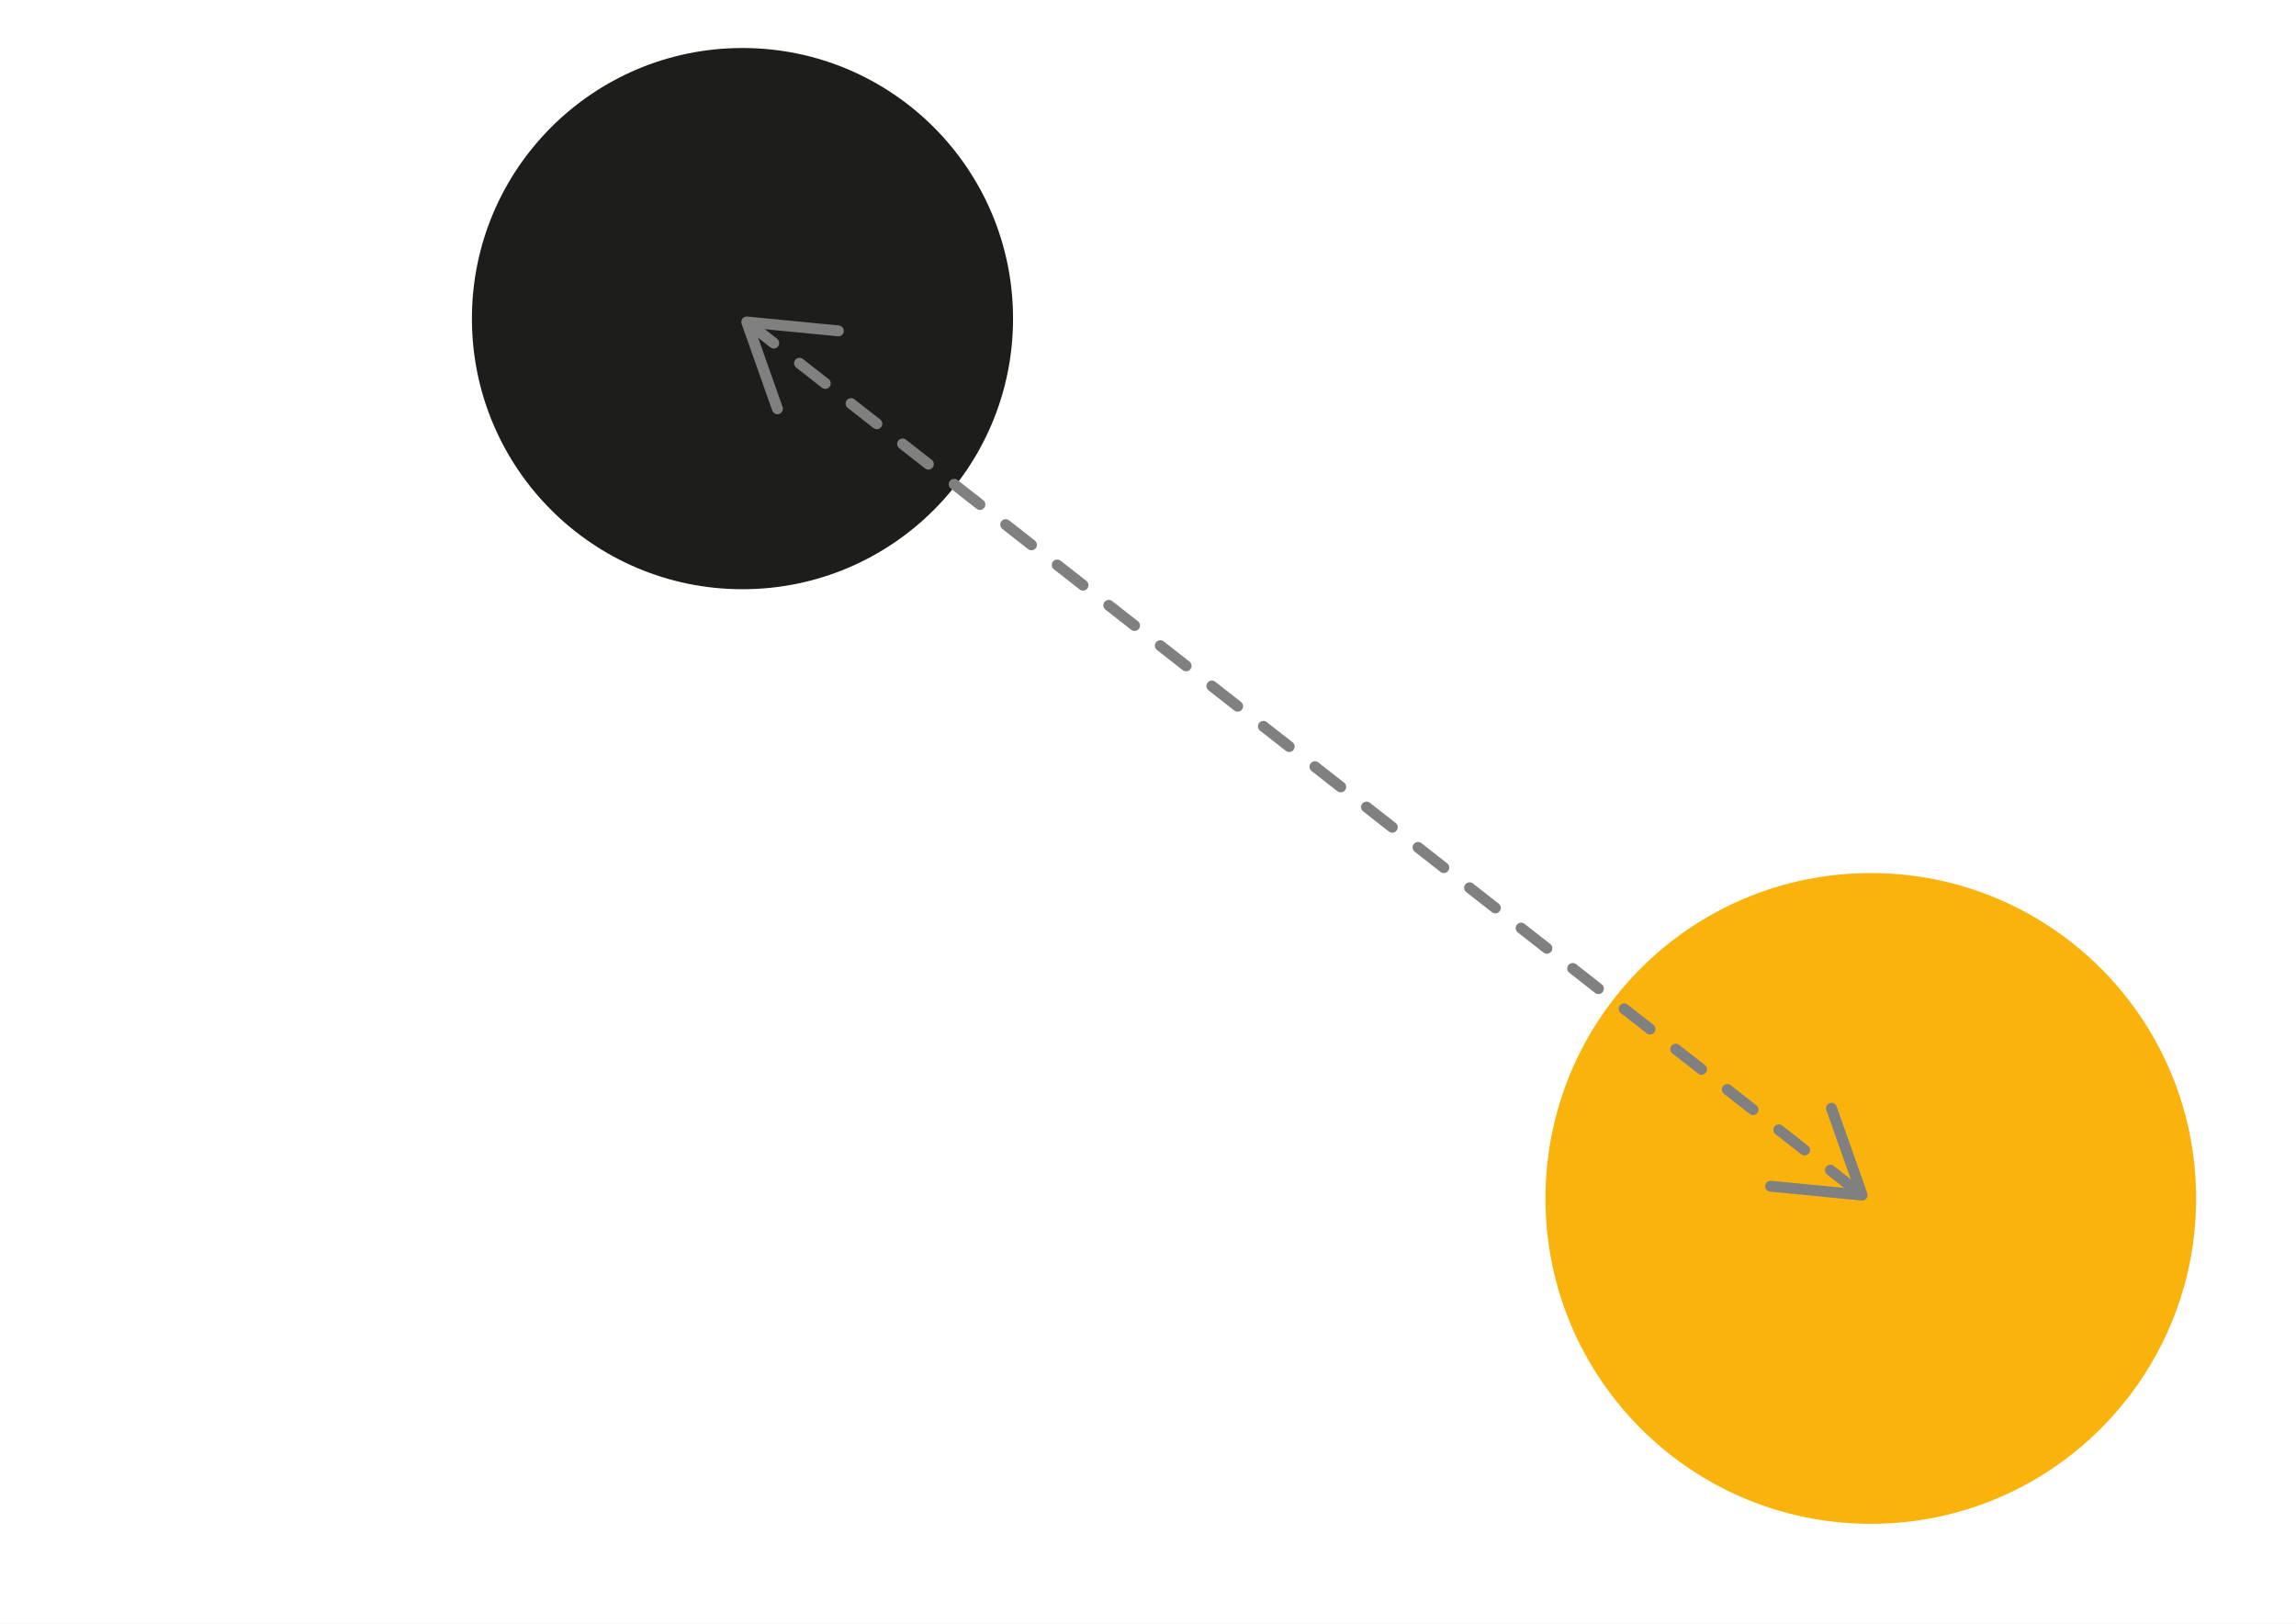
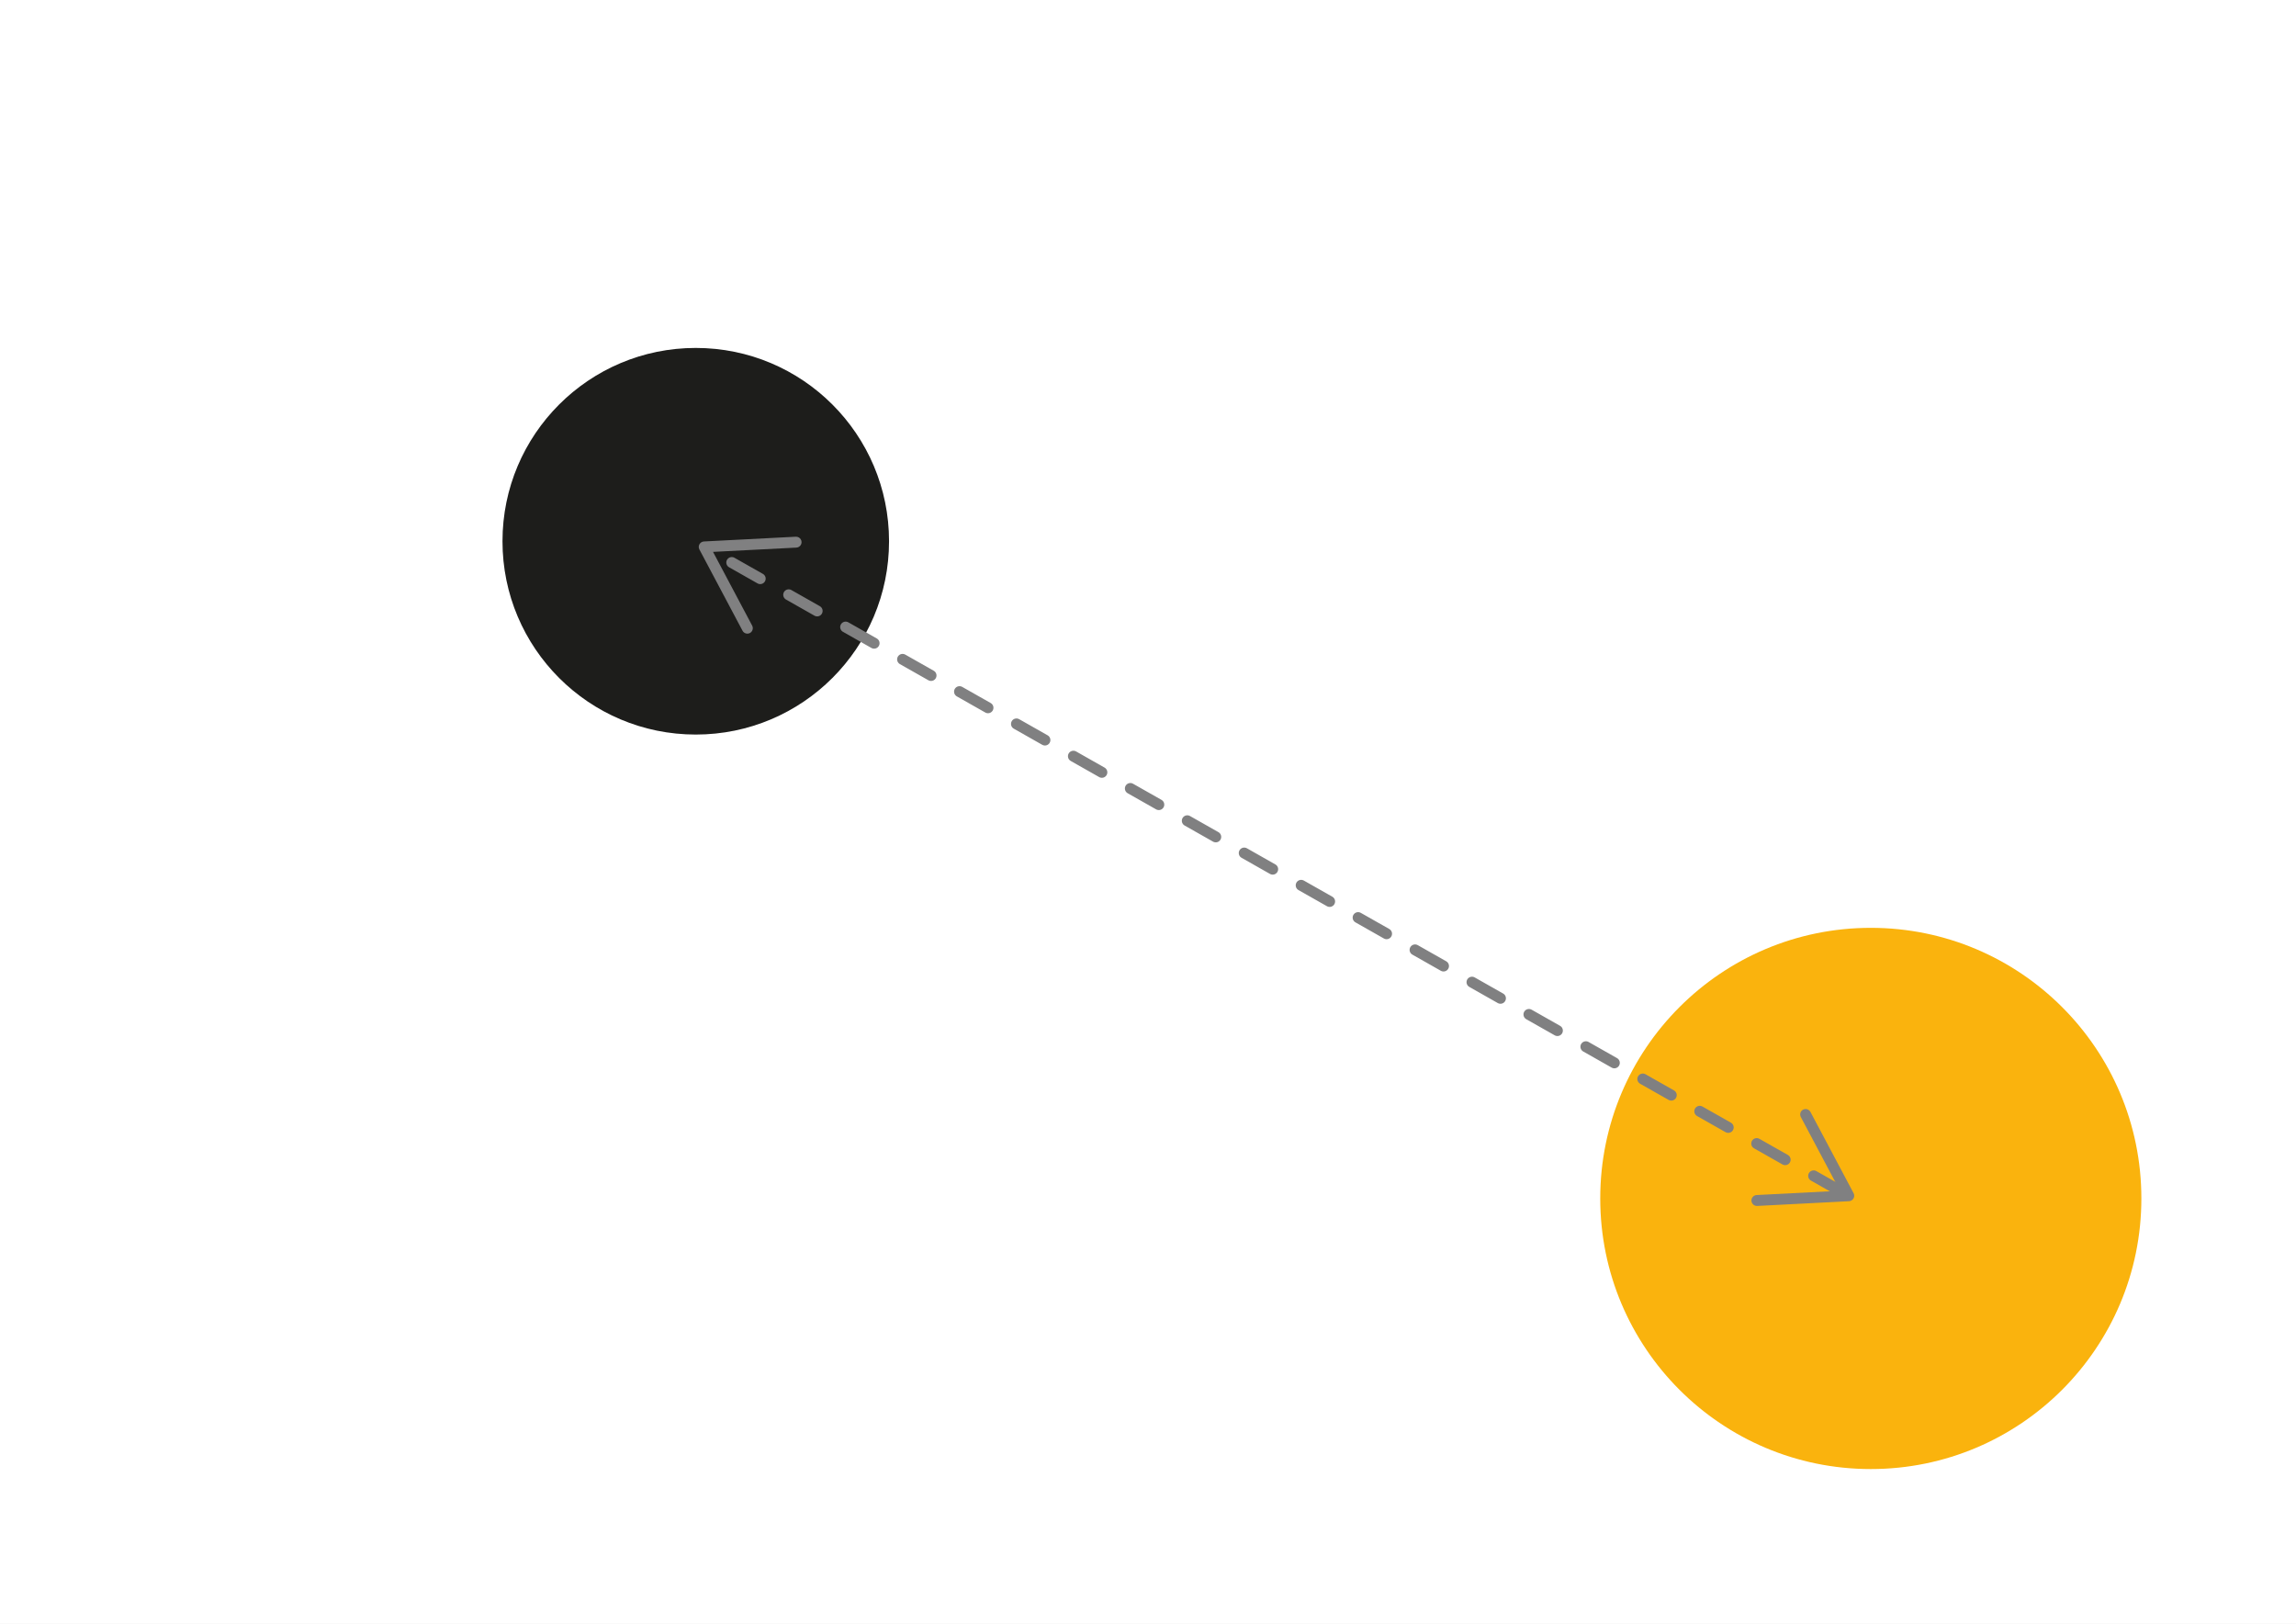
<svg xmlns="http://www.w3.org/2000/svg" id="Ebene_1" viewBox="0 0 841.89 595.28">
  <defs>
    <style>.cls-1{fill:none;stroke:#808081;stroke-dasharray:0 0 12 12;stroke-linecap:round;stroke-miterlimit:10;stroke-width:4px;}.cls-2{fill:#fab30d;}.cls-3{fill:#fff;}.cls-4{fill:#1d1d1b;}.cls-5{fill:#808081;}</style>
  </defs>
  <rect class="cls-3" width="841.89" height="595.28" />
  <g>
-     <circle class="cls-2" cx="685.98" cy="439.37" r="119.29" />
-     <circle class="cls-4" cx="272.25" cy="116.81" r="99.21" />
+     <circle class="cls-2" cx="685.98" cy="439.37" r="99.21" />
+     <circle class="cls-4" cx="255.12" cy="198.43" r="70.87" />
  </g>
  <g>
-     <line class="cls-1" x1="680.61" y1="436.41" x2="276.04" y2="119.77" />
-     <path class="cls-5" d="M670.91,404.44c-1.04,.37-1.59,1.51-1.22,2.56l10.19,28.85-30.45-2.96c-1.1-.11-2.08,.7-2.19,1.79s.71,2.08,1.8,2.19l33.58,3.27c.68,.06,1.35-.22,1.77-.76s.54-1.26,.31-1.9l-11.24-31.81c-.13-.37-.36-.68-.65-.91-.52-.41-1.23-.55-1.9-.31Z" />
-     <path class="cls-5" d="M309.4,121.5c-.11,1.1-1.09,1.9-2.19,1.79l-30.45-2.96,10.19,28.85c.37,1.04-.18,2.19-1.22,2.56-1.04,.37-2.19-.19-2.56-1.22l-11.24-31.81c-.23-.64-.11-1.36,.31-1.9,.42-.54,1.09-.82,1.77-.76l33.58,3.27c.39,.04,.75,.19,1.04,.42,.52,.41,.83,1.06,.76,1.77Z" />
+     <line class="cls-1" x1="675.46" y1="437" x2="260.65" y2="201.88" />
+     <path class="cls-5" d="M661.14,406.81c-.97,.52-1.34,1.73-.82,2.71l14.35,27.03-30.56,1.57c-1.1,.06-1.96,1-1.9,2.1s1.01,1.95,2.1,1.9l33.69-1.74c.68-.04,1.3-.42,1.64-1.01s.35-1.32,.03-1.92l-15.82-29.8c-.19-.35-.46-.62-.78-.8-.57-.33-1.3-.36-1.93-.03Z" />
+     <path class="cls-5" d="M293.91,198.66c.06,1.1-.79,2.04-1.9,2.1l-30.56,1.57,14.35,27.03c.52,.98,.15,2.19-.82,2.71-.98,.52-2.19,.14-2.71-.83l-15.82-29.8c-.32-.6-.31-1.33,.03-1.92,.34-.59,.96-.98,1.64-1.01l33.69-1.74c.4-.02,.77,.08,1.09,.26,.57,.33,.98,.93,1.01,1.64Z" />
  </g>
</svg>
